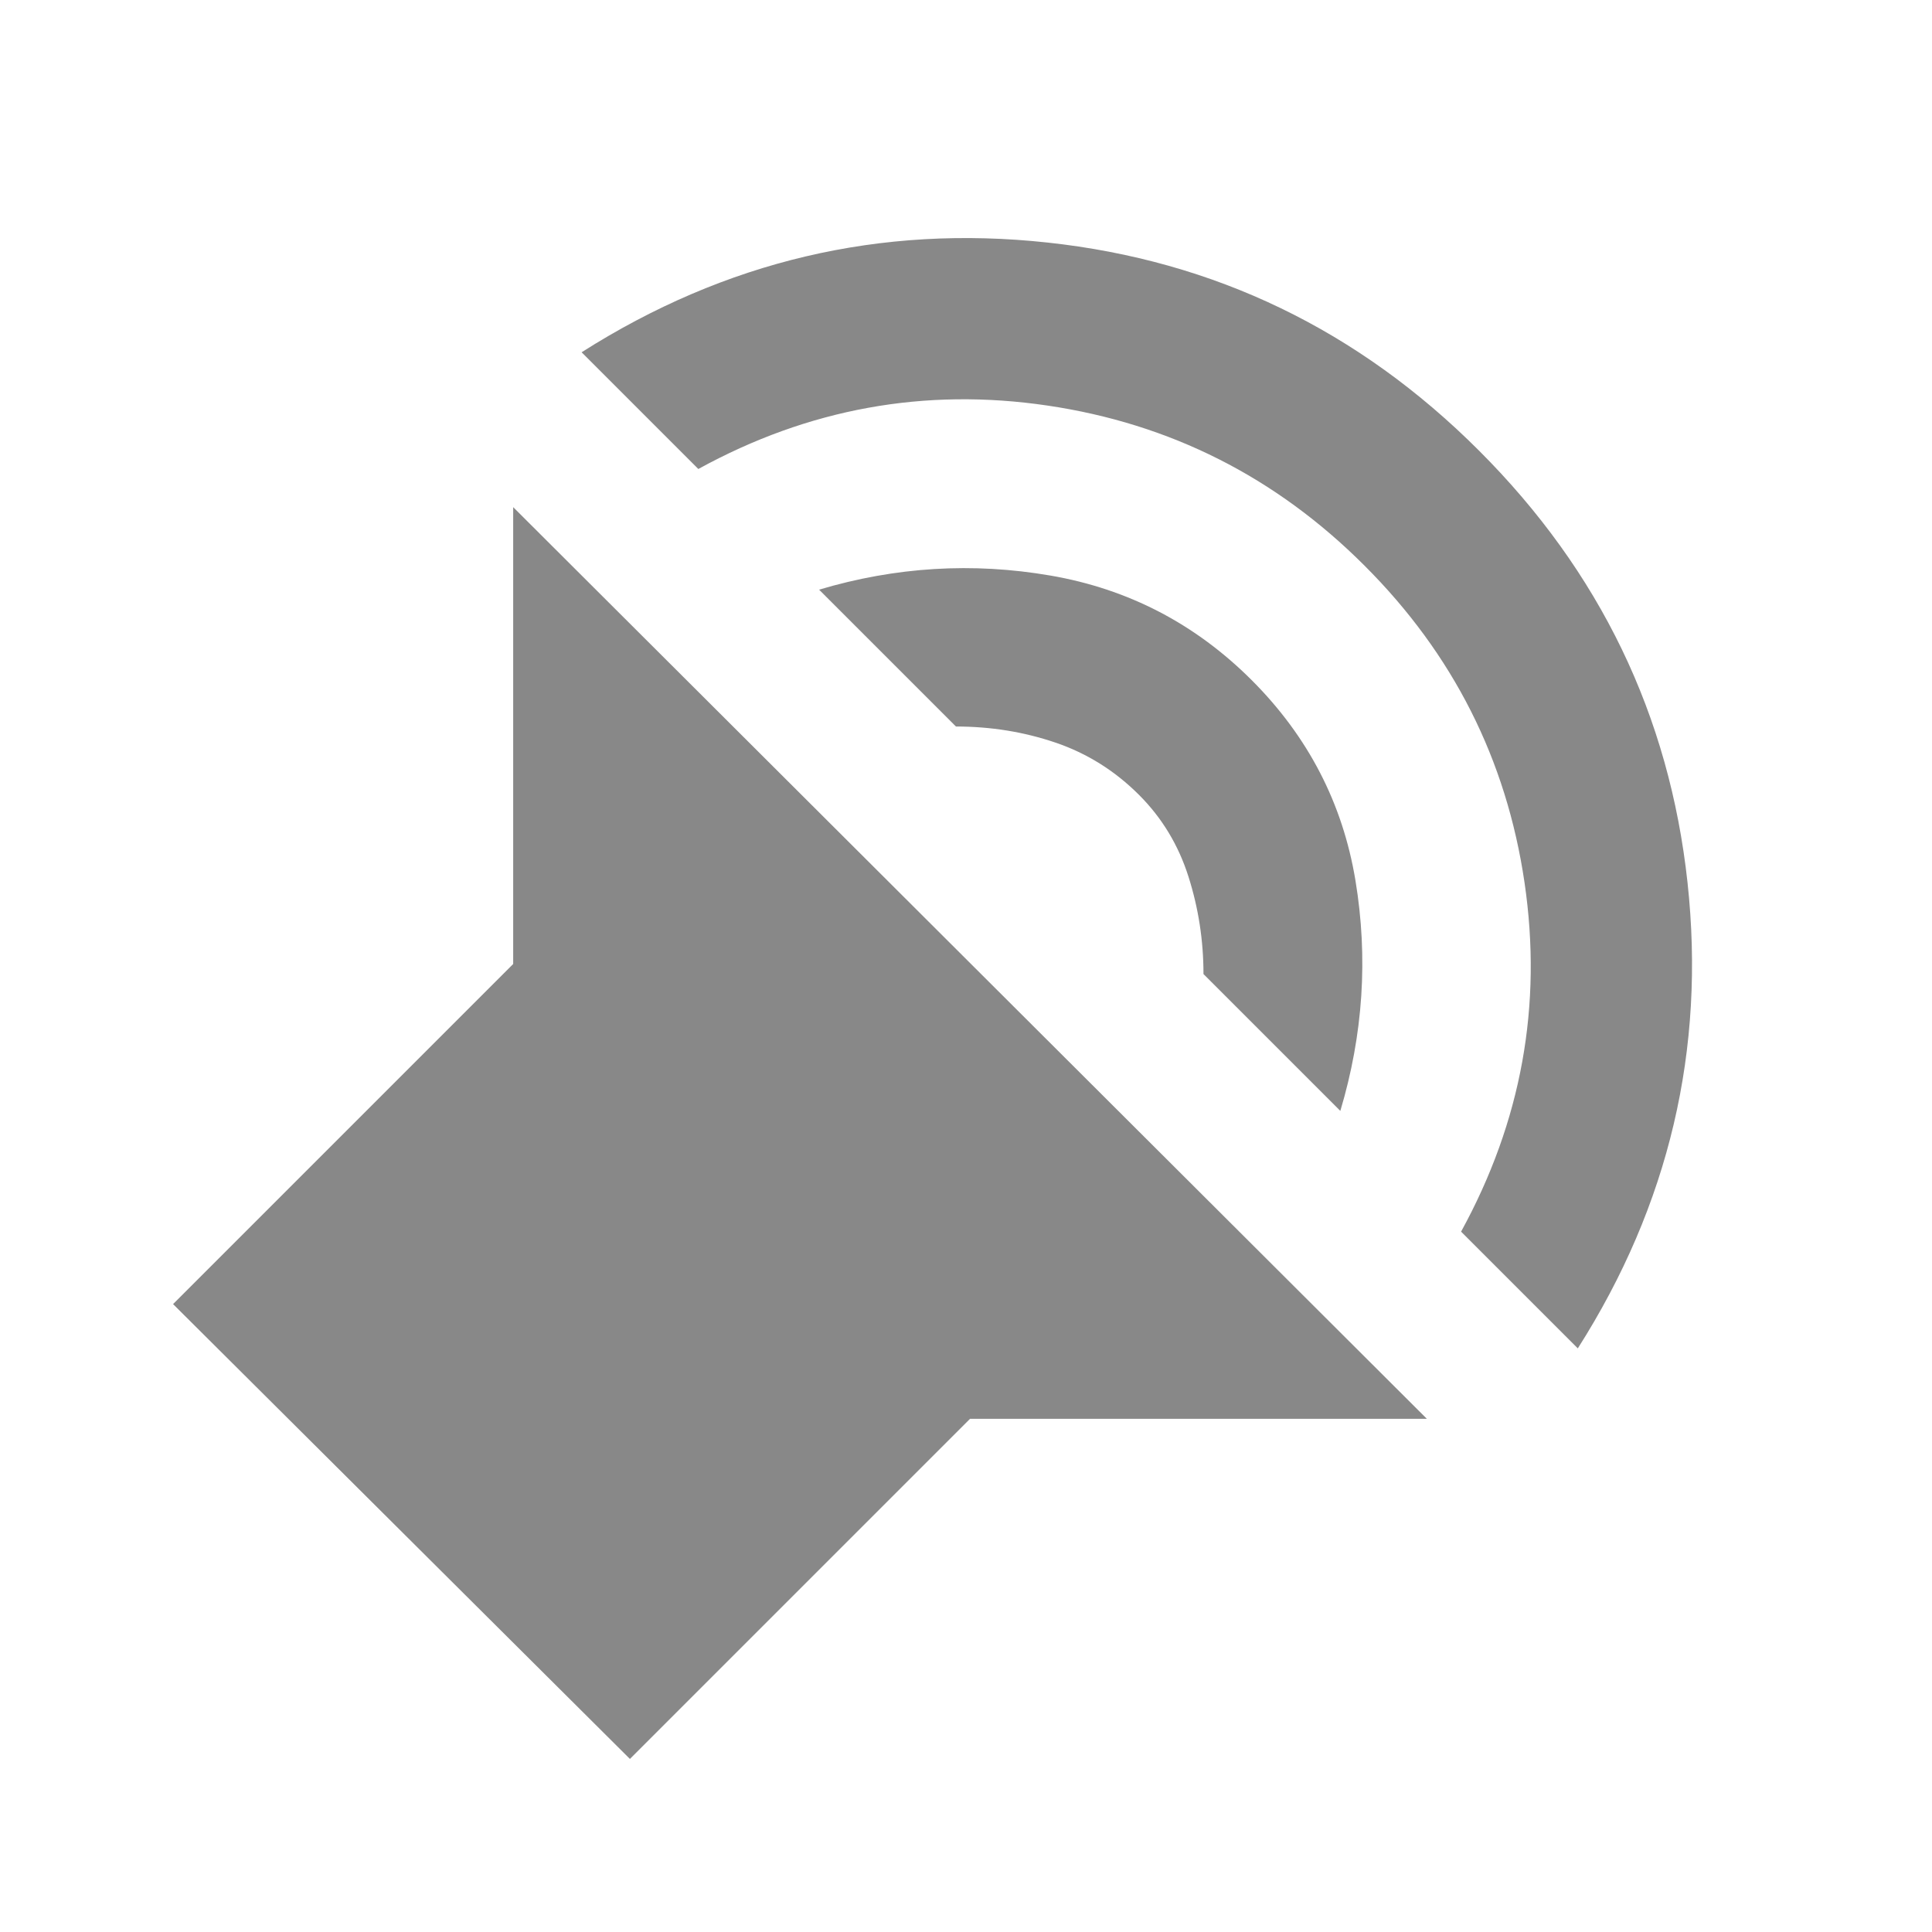
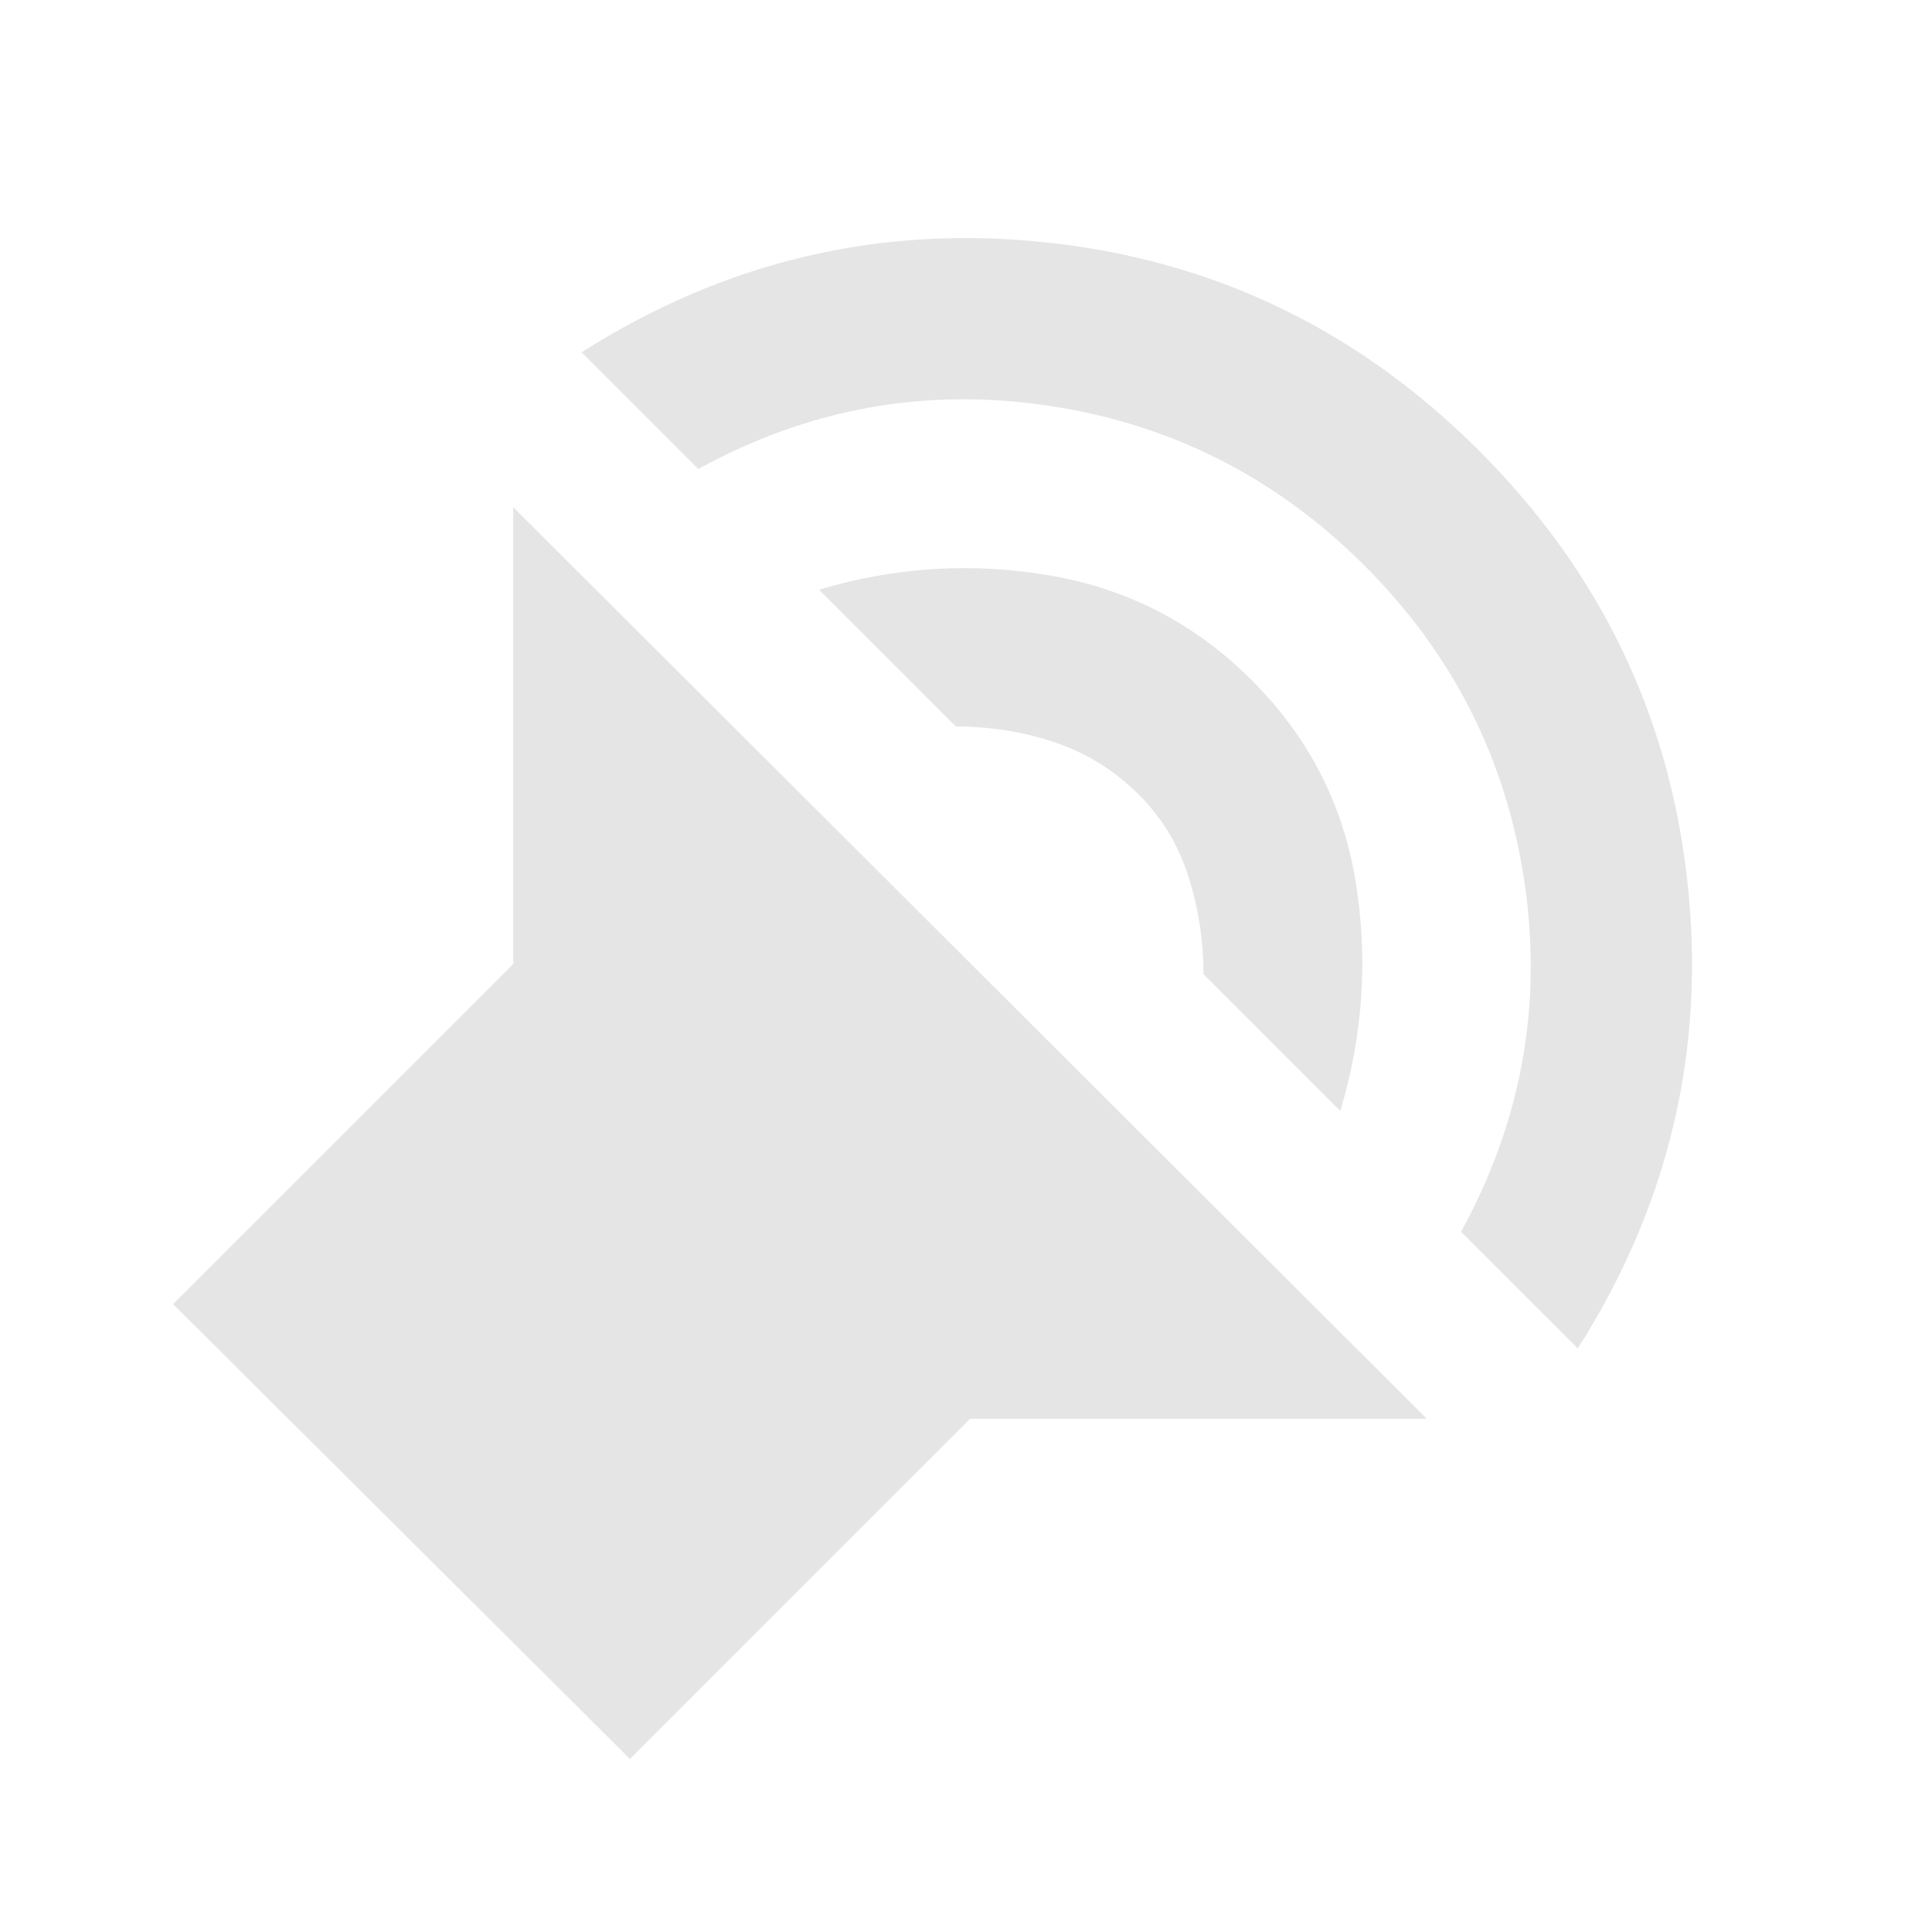
<svg xmlns="http://www.w3.org/2000/svg" width="32" height="32" viewBox="0 0 24 24">
-   <path fill="#888888" d="M7.825 21.85L2.15 16.2l4.225-4.225V6.3l11.35 11.325H12.05L7.825 21.85Zm11.775-5.1l-1.45-1.45q1.125-2.05.788-4.338T16.95 7.026q-1.65-1.65-3.938-1.988t-4.337.788l-1.45-1.45q2.675-1.7 5.788-1.363T18.375 5.6q2.25 2.25 2.588 5.363T19.6 16.75Zm-2.95-2.95l-1.7-1.7q0-.625-.187-1.212t-.613-1.013q-.45-.45-1.038-.65t-1.237-.2l-1.7-1.7Q11.6 6.9 13.05 7.15t2.5 1.3q1.05 1.05 1.288 2.488T16.65 13.8Z" />
+   <path fill="#E5E5E5" d="M7.825 21.85L2.15 16.2l4.225-4.225V6.3l11.35 11.325H12.05L7.825 21.85Zm11.775-5.1l-1.45-1.45q1.125-2.05.788-4.338T16.95 7.026q-1.65-1.65-3.938-1.988t-4.337.788l-1.45-1.45q2.675-1.7 5.788-1.363T18.375 5.6q2.25 2.25 2.588 5.363T19.6 16.75Zm-2.95-2.95l-1.7-1.7q0-.625-.187-1.212t-.613-1.013q-.45-.45-1.038-.65t-1.237-.2l-1.7-1.7Q11.6 6.9 13.05 7.15t2.5 1.3q1.05 1.05 1.288 2.488T16.65 13.8Z" />
</svg>
